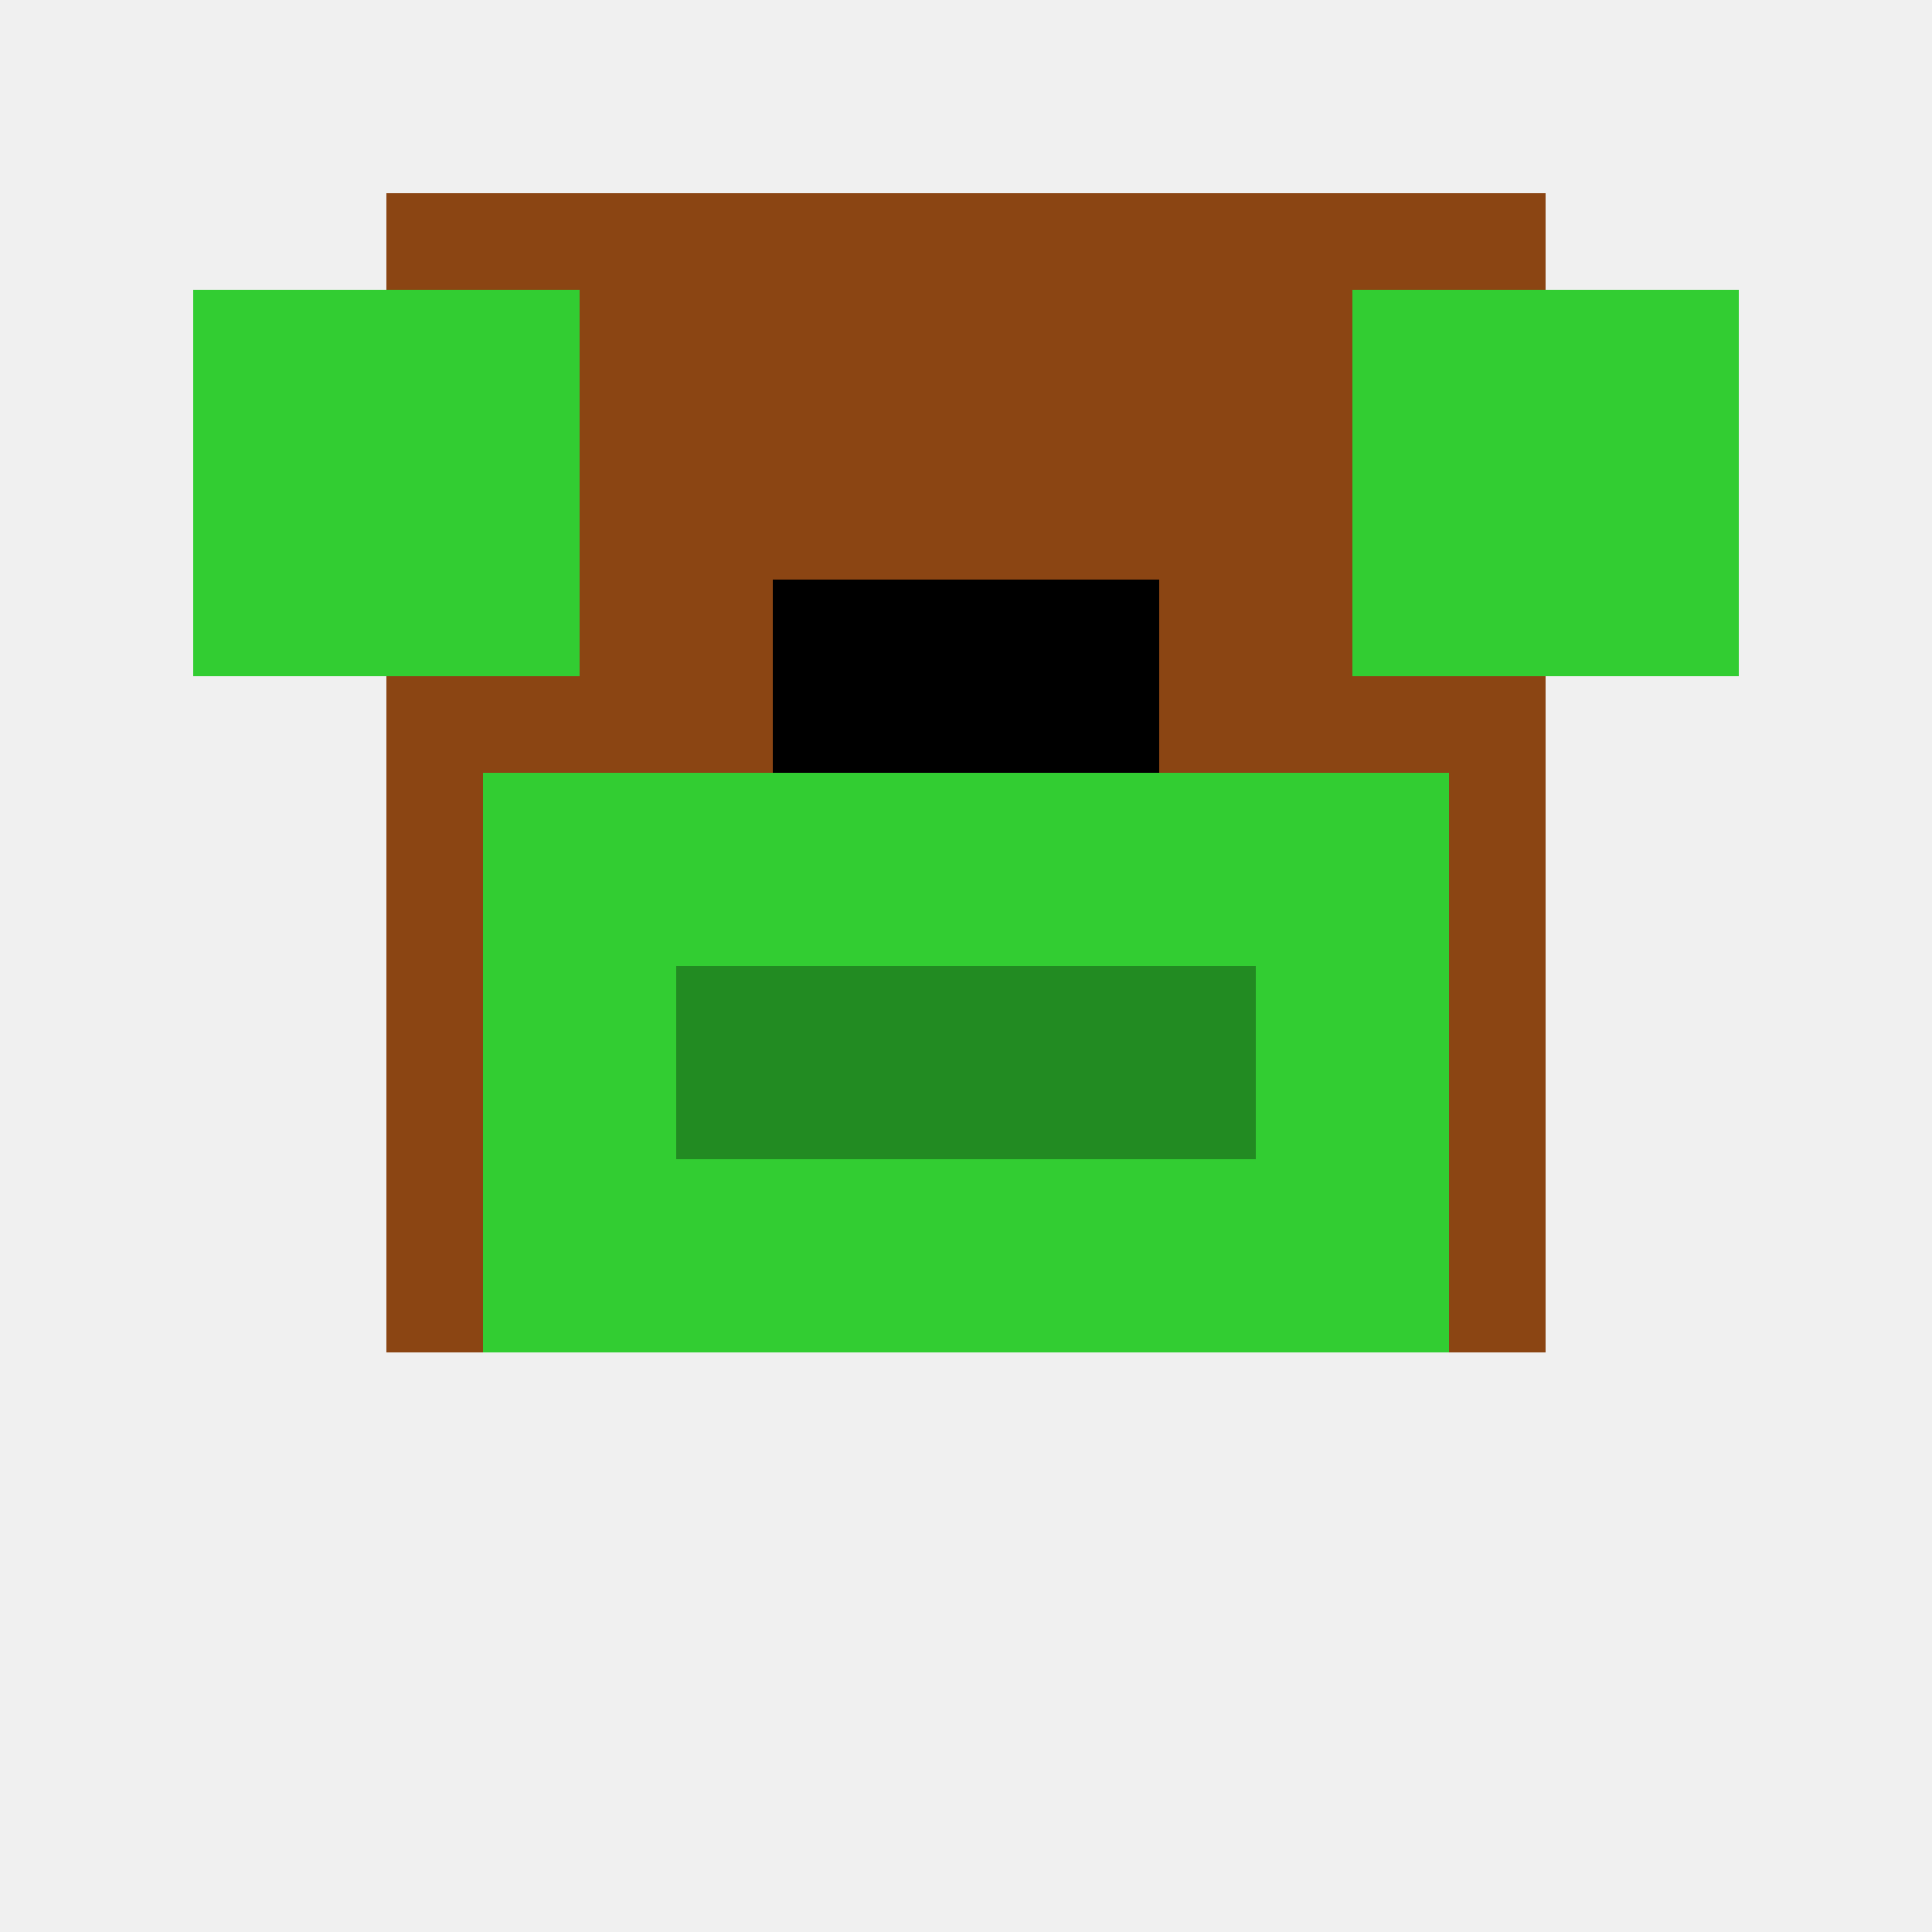
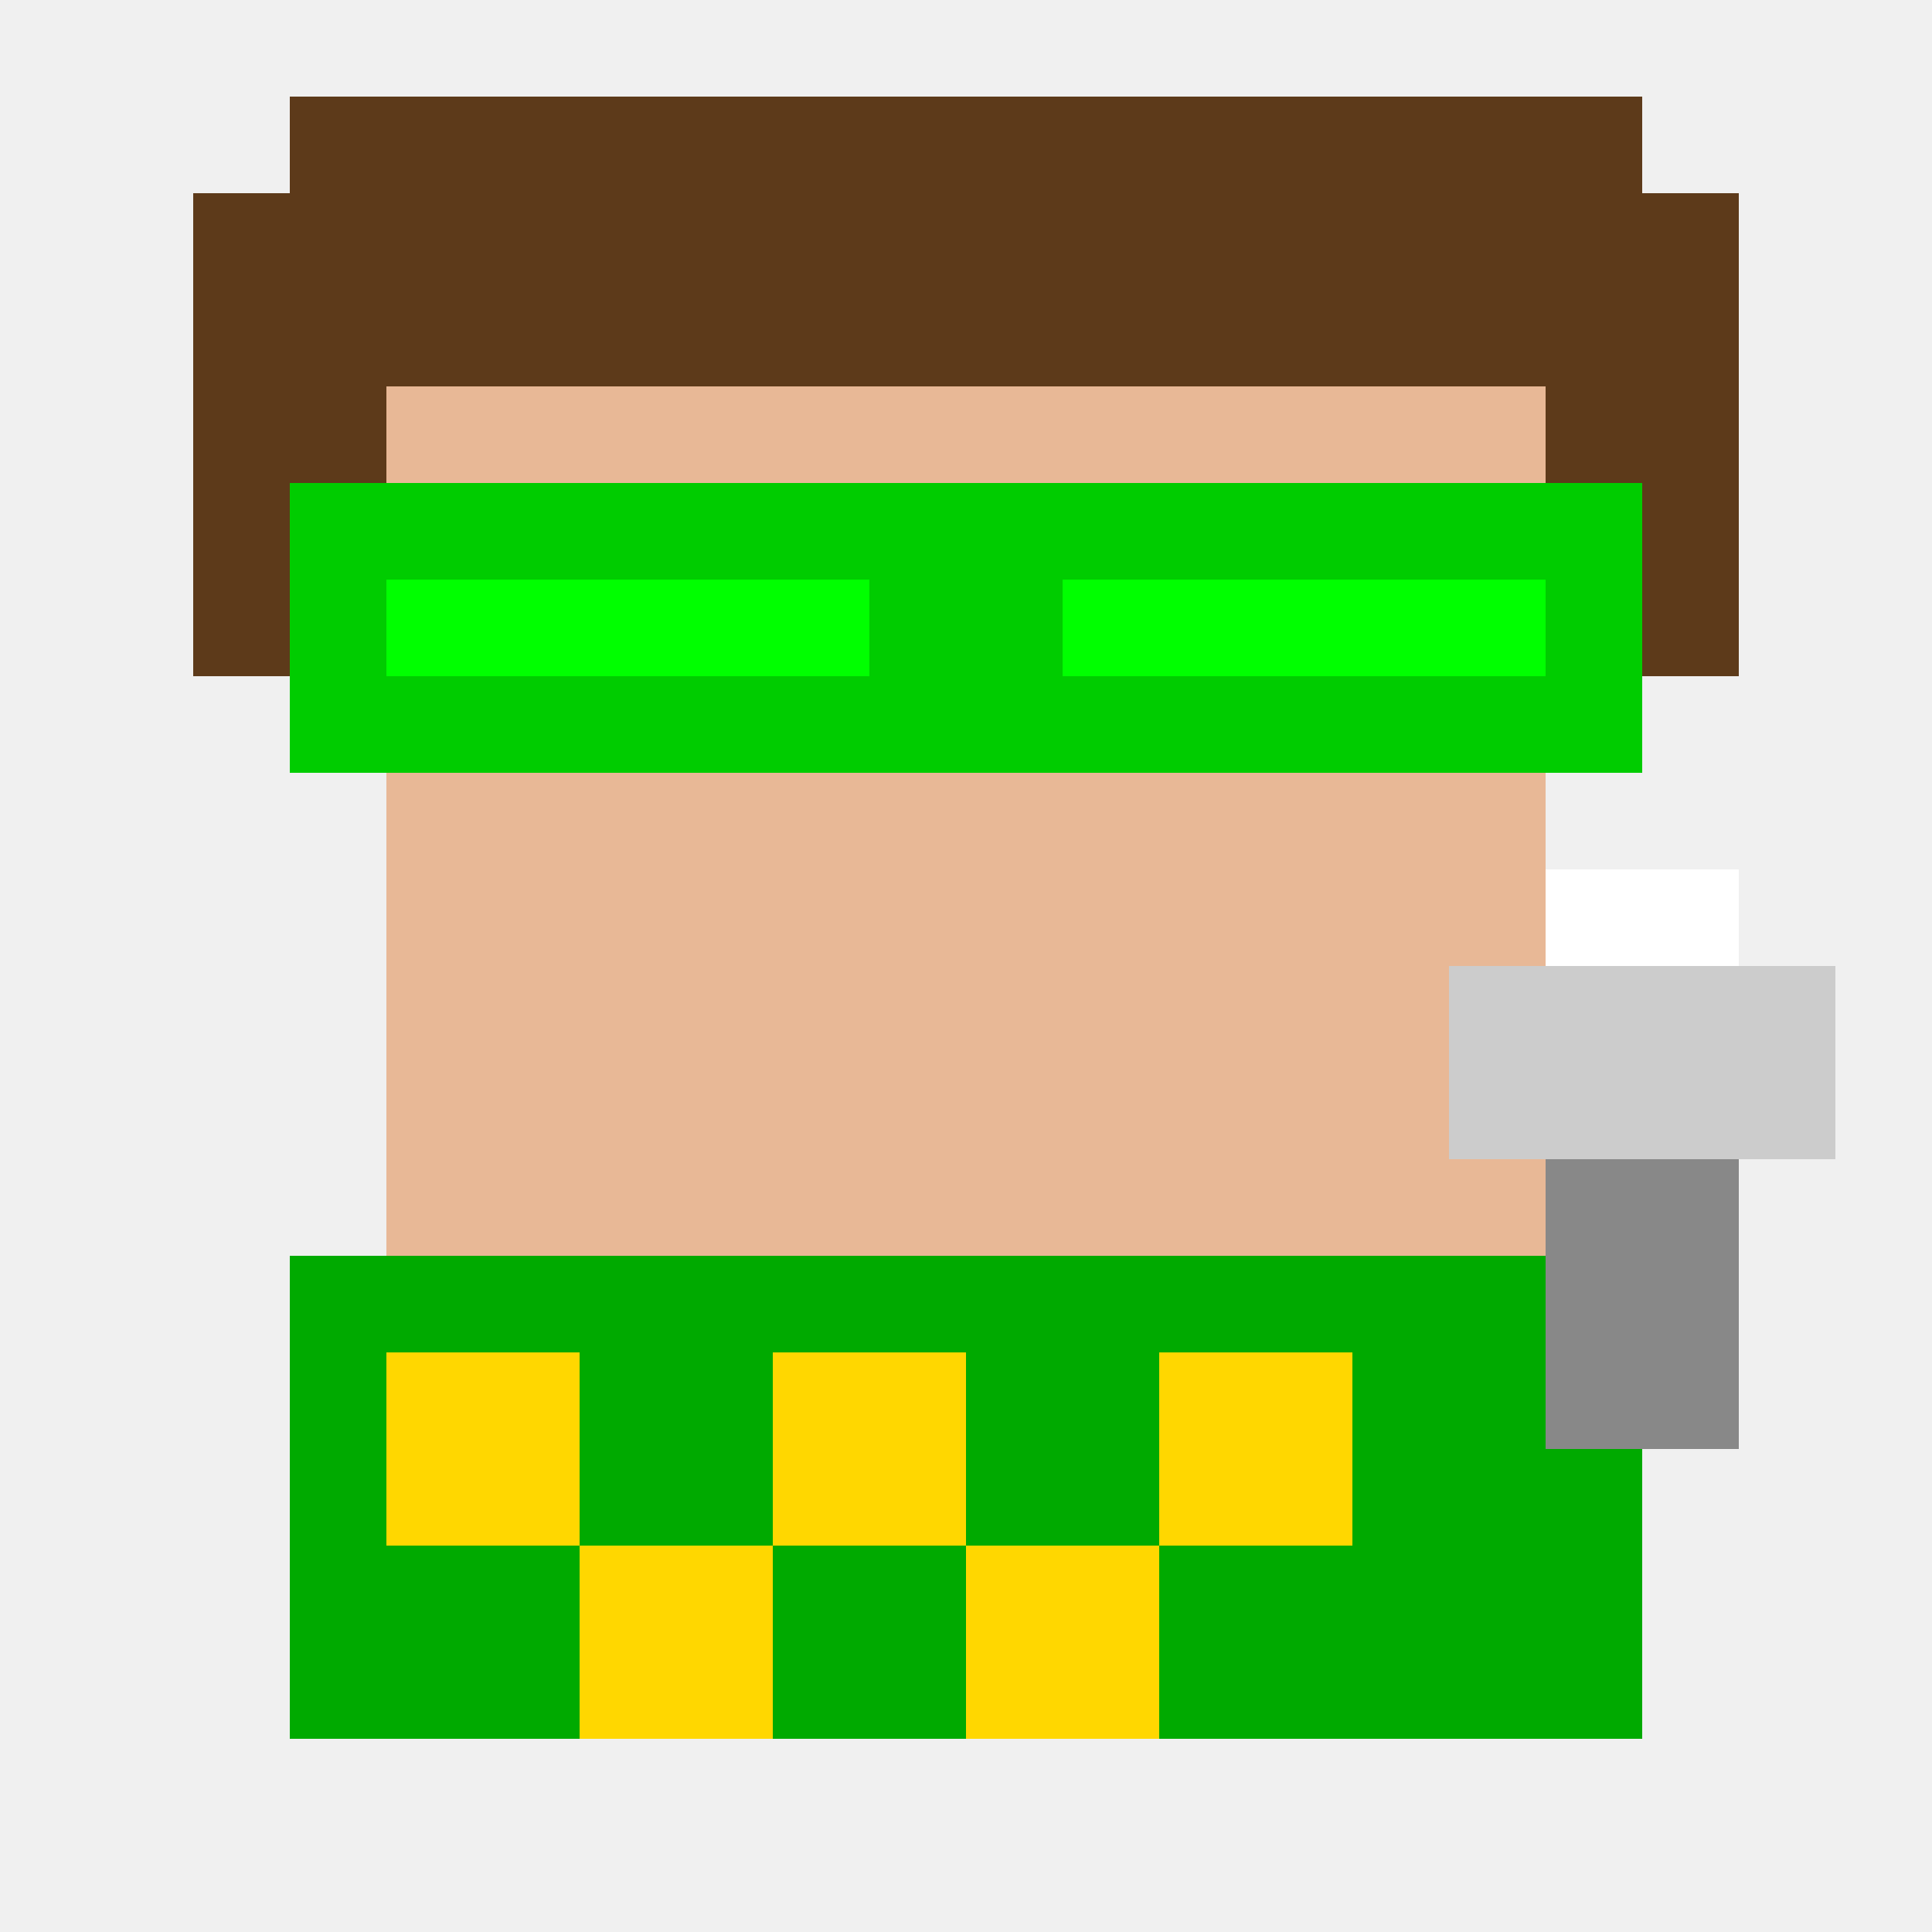
- <svg xmlns="http://www.w3.org/2000/svg" width="20" height="20" viewBox="0 0 20 20">
-   <rect x="4" y="2" width="12" height="12" fill="#8B4513" />
-   <rect x="2" y="3" width="4" height="4" fill="#32CD32" />
-   <rect x="14" y="3" width="4" height="4" fill="#32CD32" />
-   <rect x="8" y="6" width="4" height="2" fill="#000" />
-   <rect x="5" y="8" width="10" height="6" fill="#32CD32" />
-   <rect x="7" y="10" width="6" height="2" fill="#228B22" />
+ <svg xmlns="http://www.w3.org/2000/svg" width="40" height="40" viewBox="0 0 40 40">
+   <rect x="6" y="2" width="28" height="14" fill="#5D3A1A" />
+   <rect x="4" y="4" width="4" height="10" fill="#5D3A1A" />
+   <rect x="32" y="4" width="4" height="10" fill="#5D3A1A" />
+   <rect x="8" y="8" width="24" height="18" fill="#E8B896" />
+   <rect x="6" y="10" width="28" height="6" fill="#00CC00" />
+   <rect x="8" y="12" width="10" height="2" fill="#00FF00" />
+   <rect x="22" y="12" width="10" height="2" fill="#00FF00" />
+   <rect x="6" y="26" width="28" height="10" fill="#00AA00" />
+   <rect x="8" y="28" width="4" height="4" fill="#FFD700" />
+   <rect x="16" y="28" width="4" height="4" fill="#FFD700" />
+   <rect x="24" y="28" width="4" height="4" fill="#FFD700" />
+   <rect x="12" y="32" width="4" height="4" fill="#FFD700" />
+   <rect x="20" y="32" width="4" height="4" fill="#FFD700" />
+   <rect x="32" y="24" width="4" height="6" fill="#888888" />
+   <rect x="30" y="20" width="8" height="4" fill="#CCCCCC" />
+   <rect x="32" y="18" width="4" height="2" fill="#FFFFFF" />
</svg>
